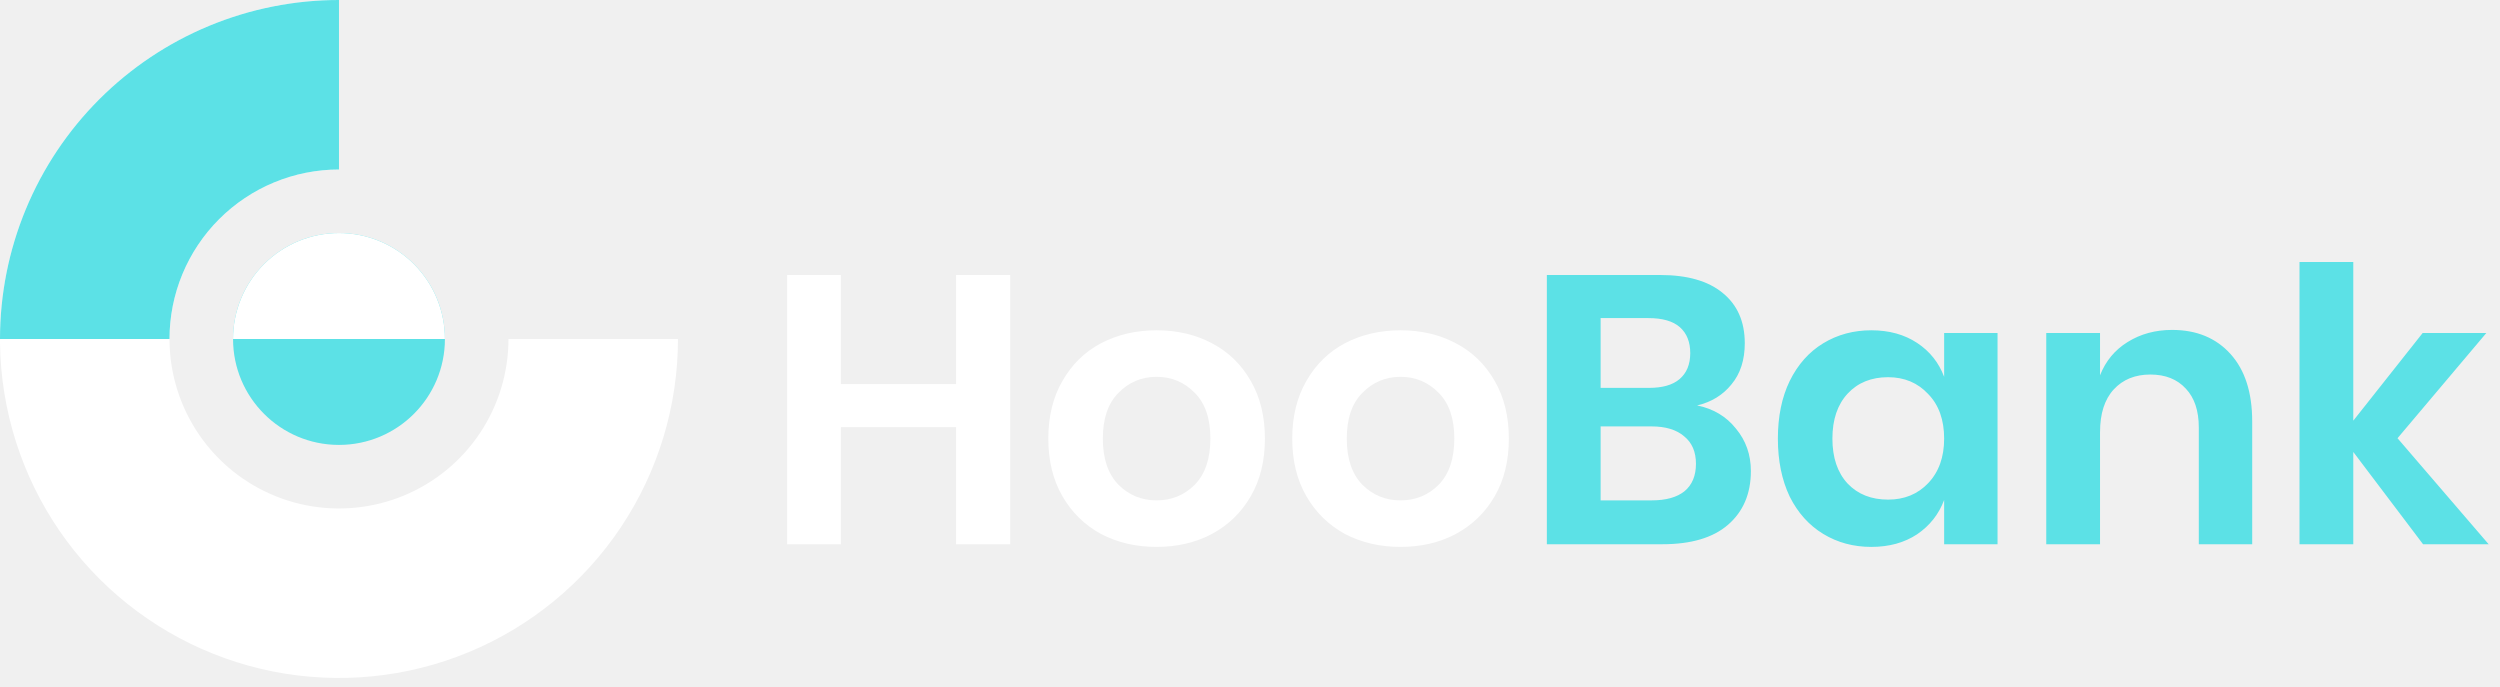
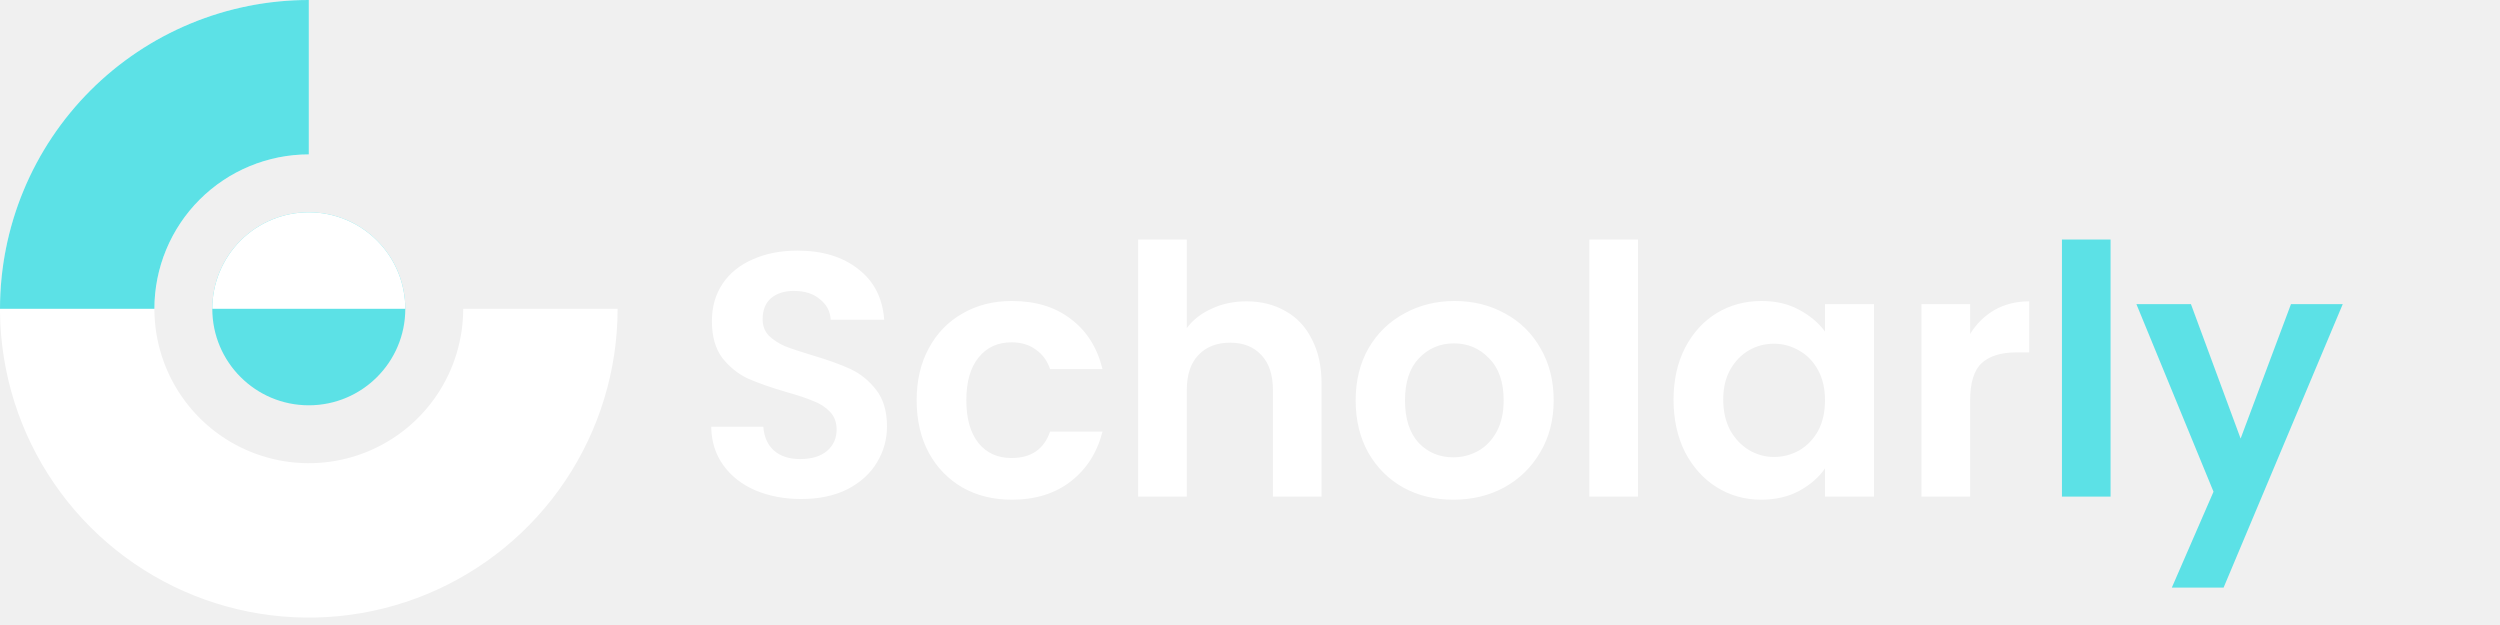
- <svg xmlns="http://www.w3.org/2000/svg" width="266" height="73" viewBox="0 0 266 73" fill="none">
-   <path d="M107.487 29.26V57.907H101.725V45.45H89.471V57.907H83.749V29.26H89.471V40.865H101.725V29.26H107.487ZM123.063 35.143C125.255 35.143 127.216 35.603 128.947 36.523C130.705 37.443 132.085 38.782 133.086 40.54C134.087 42.271 134.587 44.314 134.587 46.667C134.587 49.02 134.087 51.063 133.086 52.794C132.085 54.525 130.705 55.864 128.947 56.811C127.216 57.731 125.255 58.191 123.063 58.191C120.872 58.191 118.898 57.731 117.139 56.811C115.408 55.864 114.042 54.525 113.041 52.794C112.04 51.063 111.54 49.02 111.54 46.667C111.54 44.314 112.04 42.271 113.041 40.54C114.042 38.782 115.408 37.443 117.139 36.523C118.898 35.603 120.872 35.143 123.063 35.143ZM123.063 40.094C121.467 40.094 120.115 40.662 119.006 41.798C117.897 42.907 117.342 44.53 117.342 46.667C117.342 48.804 117.897 50.441 119.006 51.577C120.115 52.686 121.467 53.24 123.063 53.24C124.659 53.24 126.012 52.686 127.121 51.577C128.23 50.441 128.785 48.804 128.785 46.667C128.785 44.53 128.23 42.907 127.121 41.798C126.012 40.662 124.659 40.094 123.063 40.094ZM149.018 35.143C151.209 35.143 153.17 35.603 154.901 36.523C156.66 37.443 158.039 38.782 159.04 40.54C160.041 42.271 160.542 44.314 160.542 46.667C160.542 49.02 160.041 51.063 159.04 52.794C158.039 54.525 156.66 55.864 154.901 56.811C153.17 57.731 151.209 58.191 149.018 58.191C146.827 58.191 144.852 57.731 143.094 56.811C141.363 55.864 139.996 54.525 138.996 52.794C137.995 51.063 137.494 49.02 137.494 46.667C137.494 44.314 137.995 42.271 138.996 40.54C139.996 38.782 141.363 37.443 143.094 36.523C144.852 35.603 146.827 35.143 149.018 35.143ZM149.018 40.094C147.422 40.094 146.069 40.662 144.96 41.798C143.851 42.907 143.297 44.53 143.297 46.667C143.297 48.804 143.851 50.441 144.96 51.577C146.069 52.686 147.422 53.24 149.018 53.24C150.614 53.24 151.966 52.686 153.076 51.577C154.185 50.441 154.739 48.804 154.739 46.667C154.739 44.53 154.185 42.907 153.076 41.798C151.966 40.662 150.614 40.094 149.018 40.094Z" fill="white" />
-   <path d="M180.572 43.137C182.303 43.489 183.683 44.314 184.711 45.612C185.766 46.883 186.293 48.385 186.293 50.116C186.293 52.524 185.482 54.431 183.859 55.837C182.263 57.217 179.936 57.907 176.88 57.907H164.585V29.26H176.636C179.531 29.26 181.749 29.896 183.291 31.167C184.86 32.438 185.644 34.224 185.644 36.523C185.644 38.308 185.171 39.769 184.224 40.905C183.304 42.041 182.087 42.785 180.572 43.137ZM170.306 41.27H175.459C176.893 41.27 177.975 40.959 178.706 40.337C179.463 39.688 179.842 38.768 179.842 37.578C179.842 36.388 179.476 35.468 178.746 34.819C178.016 34.17 176.893 33.845 175.378 33.845H170.306V41.27ZM175.743 53.24C177.258 53.24 178.421 52.916 179.233 52.267C180.045 51.59 180.45 50.617 180.45 49.345C180.45 48.074 180.031 47.1 179.192 46.424C178.381 45.72 177.218 45.369 175.703 45.369H170.306V53.24H175.743ZM199.107 35.143C201 35.143 202.623 35.59 203.976 36.483C205.329 37.375 206.289 38.579 206.857 40.094V35.428H212.538V57.907H206.857V53.2C206.289 54.715 205.329 55.932 203.976 56.852C202.623 57.744 201 58.191 199.107 58.191C197.213 58.191 195.509 57.731 193.994 56.811C192.479 55.892 191.289 54.566 190.423 52.835C189.585 51.076 189.166 49.02 189.166 46.667C189.166 44.314 189.585 42.271 190.423 40.54C191.289 38.782 192.479 37.443 193.994 36.523C195.509 35.603 197.213 35.143 199.107 35.143ZM200.892 40.134C199.107 40.134 197.673 40.716 196.591 41.879C195.509 43.042 194.968 44.638 194.968 46.667C194.968 48.696 195.509 50.292 196.591 51.455C197.673 52.591 199.107 53.159 200.892 53.159C202.623 53.159 204.044 52.578 205.153 51.414C206.289 50.224 206.857 48.642 206.857 46.667C206.857 44.665 206.289 43.083 205.153 41.92C204.044 40.729 202.623 40.134 200.892 40.134ZM231.113 35.103C233.709 35.103 235.779 35.955 237.321 37.659C238.863 39.363 239.634 41.757 239.634 44.841V57.907H233.953V45.49C233.953 43.705 233.493 42.325 232.573 41.352C231.654 40.351 230.396 39.85 228.8 39.85C227.177 39.85 225.878 40.378 224.904 41.433C223.931 42.488 223.444 44.003 223.444 45.977V57.907H217.722V35.428H223.444V39.931C224.039 38.417 225.013 37.24 226.365 36.401C227.745 35.536 229.327 35.103 231.113 35.103ZM257.814 57.907L250.389 48.087V57.907H244.668V27.88H250.389V44.76L257.774 35.428H264.55L255.096 46.627L264.793 57.907H257.814Z" fill="#5CE1E6" />
+ <svg xmlns="http://www.w3.org/2000/svg" width="292" height="73" viewBox="0 0 292 73" fill="none">
+   <path d="M93.579 58.284C91.604 58.284 89.819 57.946 88.223 57.27C86.654 56.593 85.409 55.62 84.49 54.348C83.57 53.077 83.096 51.575 83.069 49.844H89.156C89.237 51.007 89.643 51.927 90.373 52.603C91.13 53.28 92.159 53.618 93.457 53.618C94.782 53.618 95.824 53.307 96.581 52.684C97.339 52.035 97.717 51.197 97.717 50.169C97.717 49.33 97.46 48.64 96.947 48.099C96.433 47.558 95.783 47.139 94.999 46.842C94.241 46.517 93.186 46.165 91.834 45.786C89.994 45.245 88.493 44.718 87.33 44.204C86.194 43.663 85.206 42.865 84.368 41.81C83.556 40.728 83.15 39.294 83.15 37.509C83.15 35.832 83.57 34.371 84.408 33.127C85.247 31.882 86.424 30.936 87.939 30.286C89.453 29.61 91.185 29.272 93.132 29.272C96.054 29.272 98.421 29.989 100.233 31.422C102.073 32.829 103.087 34.804 103.276 37.347H97.028C96.974 36.373 96.554 35.575 95.77 34.953C95.012 34.303 93.998 33.979 92.727 33.979C91.618 33.979 90.725 34.263 90.049 34.831C89.399 35.399 89.075 36.224 89.075 37.306C89.075 38.063 89.318 38.699 89.805 39.213C90.319 39.7 90.941 40.106 91.672 40.431C92.429 40.728 93.484 41.08 94.837 41.486C96.676 42.026 98.177 42.568 99.341 43.108C100.504 43.65 101.505 44.461 102.343 45.543C103.182 46.625 103.601 48.045 103.601 49.804C103.601 51.318 103.209 52.725 102.424 54.023C101.64 55.322 100.49 56.363 98.975 57.148C97.46 57.905 95.662 58.284 93.579 58.284ZM107.065 46.76C107.065 44.434 107.539 42.405 108.485 40.674C109.432 38.916 110.744 37.563 112.421 36.616C114.098 35.642 116.019 35.156 118.183 35.156C120.969 35.156 123.269 35.859 125.081 37.266C126.921 38.645 128.151 40.593 128.773 43.108H122.646C122.322 42.135 121.767 41.377 120.983 40.836C120.225 40.268 119.279 39.984 118.143 39.984C116.519 39.984 115.235 40.579 114.288 41.77C113.341 42.933 112.868 44.596 112.868 46.76C112.868 48.897 113.341 50.561 114.288 51.751C115.235 52.914 116.519 53.496 118.143 53.496C120.442 53.496 121.943 52.468 122.646 50.412H128.773C128.151 52.847 126.921 54.781 125.081 56.215C123.242 57.648 120.942 58.365 118.183 58.365C116.019 58.365 114.098 57.892 112.421 56.945C110.744 55.971 109.432 54.619 108.485 52.887C107.539 51.129 107.065 49.087 107.065 46.76ZM145.595 35.196C147.299 35.196 148.814 35.575 150.139 36.332C151.465 37.063 152.493 38.158 153.223 39.619C153.981 41.053 154.359 42.784 154.359 44.813V58H148.679V45.584C148.679 43.798 148.232 42.432 147.34 41.486C146.447 40.512 145.23 40.025 143.688 40.025C142.119 40.025 140.875 40.512 139.955 41.486C139.062 42.432 138.616 43.798 138.616 45.584V58H132.935V27.974H138.616V38.321C139.346 37.347 140.32 36.589 141.537 36.048C142.755 35.48 144.107 35.196 145.595 35.196ZM169.743 58.365C167.579 58.365 165.631 57.892 163.9 56.945C162.169 55.971 160.803 54.605 159.802 52.847C158.828 51.089 158.341 49.06 158.341 46.76C158.341 44.461 158.842 42.432 159.843 40.674C160.87 38.916 162.264 37.563 164.022 36.616C165.78 35.642 167.741 35.156 169.905 35.156C172.07 35.156 174.031 35.642 175.789 36.616C177.547 37.563 178.927 38.916 179.928 40.674C180.956 42.432 181.47 44.461 181.47 46.76C181.47 49.06 180.942 51.089 179.887 52.847C178.859 54.605 177.453 55.971 175.667 56.945C173.909 57.892 171.934 58.365 169.743 58.365ZM169.743 53.415C170.771 53.415 171.731 53.171 172.624 52.684C173.544 52.17 174.274 51.413 174.815 50.412C175.356 49.411 175.627 48.194 175.627 46.76C175.627 44.623 175.059 42.987 173.923 41.851C172.813 40.688 171.447 40.106 169.824 40.106C168.201 40.106 166.835 40.688 165.726 41.851C164.644 42.987 164.103 44.623 164.103 46.76C164.103 48.897 164.631 50.547 165.686 51.711C166.768 52.847 168.12 53.415 169.743 53.415ZM191.317 27.974V58H185.637V27.974H191.317ZM195.469 46.679C195.469 44.407 195.915 42.392 196.808 40.633C197.728 38.875 198.959 37.523 200.501 36.576C202.07 35.629 203.814 35.156 205.735 35.156C207.412 35.156 208.873 35.494 210.117 36.17C211.389 36.846 212.403 37.698 213.16 38.726V35.521H218.882V58H213.16V54.713C212.43 55.768 211.416 56.648 210.117 57.351C208.846 58.027 207.372 58.365 205.694 58.365C203.801 58.365 202.07 57.878 200.501 56.904C198.959 55.931 197.728 54.565 196.808 52.806C195.915 51.021 195.469 48.978 195.469 46.679ZM213.16 46.76C213.16 45.381 212.89 44.204 212.349 43.23C211.808 42.229 211.077 41.472 210.158 40.958C209.238 40.417 208.251 40.146 207.196 40.146C206.141 40.146 205.167 40.403 204.274 40.917C203.382 41.431 202.651 42.189 202.083 43.19C201.542 44.163 201.272 45.327 201.272 46.679C201.272 48.032 201.542 49.222 202.083 50.25C202.651 51.251 203.382 52.022 204.274 52.563C205.194 53.104 206.168 53.374 207.196 53.374C208.251 53.374 209.238 53.117 210.158 52.603C211.077 52.062 211.808 51.305 212.349 50.331C212.89 49.33 213.16 48.14 213.16 46.76ZM230.111 39.01C230.841 37.82 231.788 36.887 232.951 36.211C234.141 35.534 235.494 35.196 237.008 35.196V41.161H235.507C233.722 41.161 232.369 41.58 231.45 42.419C230.557 43.257 230.111 44.718 230.111 46.801V58H224.43V35.521H230.111V39.01Z" fill="white" />
+   <path d="M246.515 27.974V58H240.835V27.974H246.515ZM273.633 35.521L259.716 68.631H253.67L258.539 57.432L249.531 35.521H255.901L261.704 51.224L267.587 35.521H273.633Z" fill="#5CE1E6" />
  <path d="M36.068 0C28.934 -8.50666e-08 21.961 2.115 16.03 6.079C10.098 10.042 5.475 15.675 2.745 22.265C0.016 28.856 -0.699 36.108 0.693 43.104C2.085 50.101 5.52 56.527 10.564 61.572C15.608 66.616 22.035 70.051 29.031 71.443C36.028 72.834 43.28 72.12 49.87 69.39C56.461 66.66 62.094 62.037 66.057 56.106C70.02 50.175 72.136 43.201 72.136 36.068L54.102 36.068C54.102 39.635 53.044 43.121 51.062 46.087C49.081 49.053 46.264 51.364 42.969 52.729C39.674 54.094 36.048 54.451 32.55 53.755C29.051 53.059 25.838 51.342 23.316 48.82C20.794 46.298 19.076 43.084 18.38 39.586C17.685 36.088 18.042 32.462 19.407 29.166C20.772 25.871 23.083 23.055 26.049 21.073C29.014 19.092 32.501 18.034 36.068 18.034L36.068 0Z" fill="white" />
  <path d="M36.068 0C31.331 -5.64821e-08 26.641 0.933 22.265 2.745C17.889 4.558 13.913 7.215 10.564 10.564C7.215 13.913 4.558 17.889 2.745 22.265C0.933 26.641 -7.1519e-07 31.331 0 36.068L18.034 36.068C18.034 33.7 18.5 31.355 19.407 29.166C20.313 26.979 21.641 24.991 23.316 23.316C24.991 21.641 26.979 20.313 29.166 19.407C31.355 18.5 33.7 18.034 36.068 18.034L36.068 0Z" fill="#5CE1E6" />
  <circle cx="36.068" cy="36.068" r="11.271" fill="#5CE1E6" />
  <path d="M47.339 36.068C47.339 34.588 47.047 33.122 46.481 31.755C45.915 30.387 45.084 29.145 44.038 28.098C42.991 27.051 41.749 26.221 40.381 25.655C39.014 25.088 37.548 24.797 36.068 24.797C34.588 24.797 33.122 25.088 31.755 25.655C30.387 26.221 29.145 27.051 28.098 28.098C27.051 29.145 26.221 30.387 25.655 31.755C25.088 33.122 24.797 34.588 24.797 36.068L36.068 36.068H47.339Z" fill="white" />
</svg>
